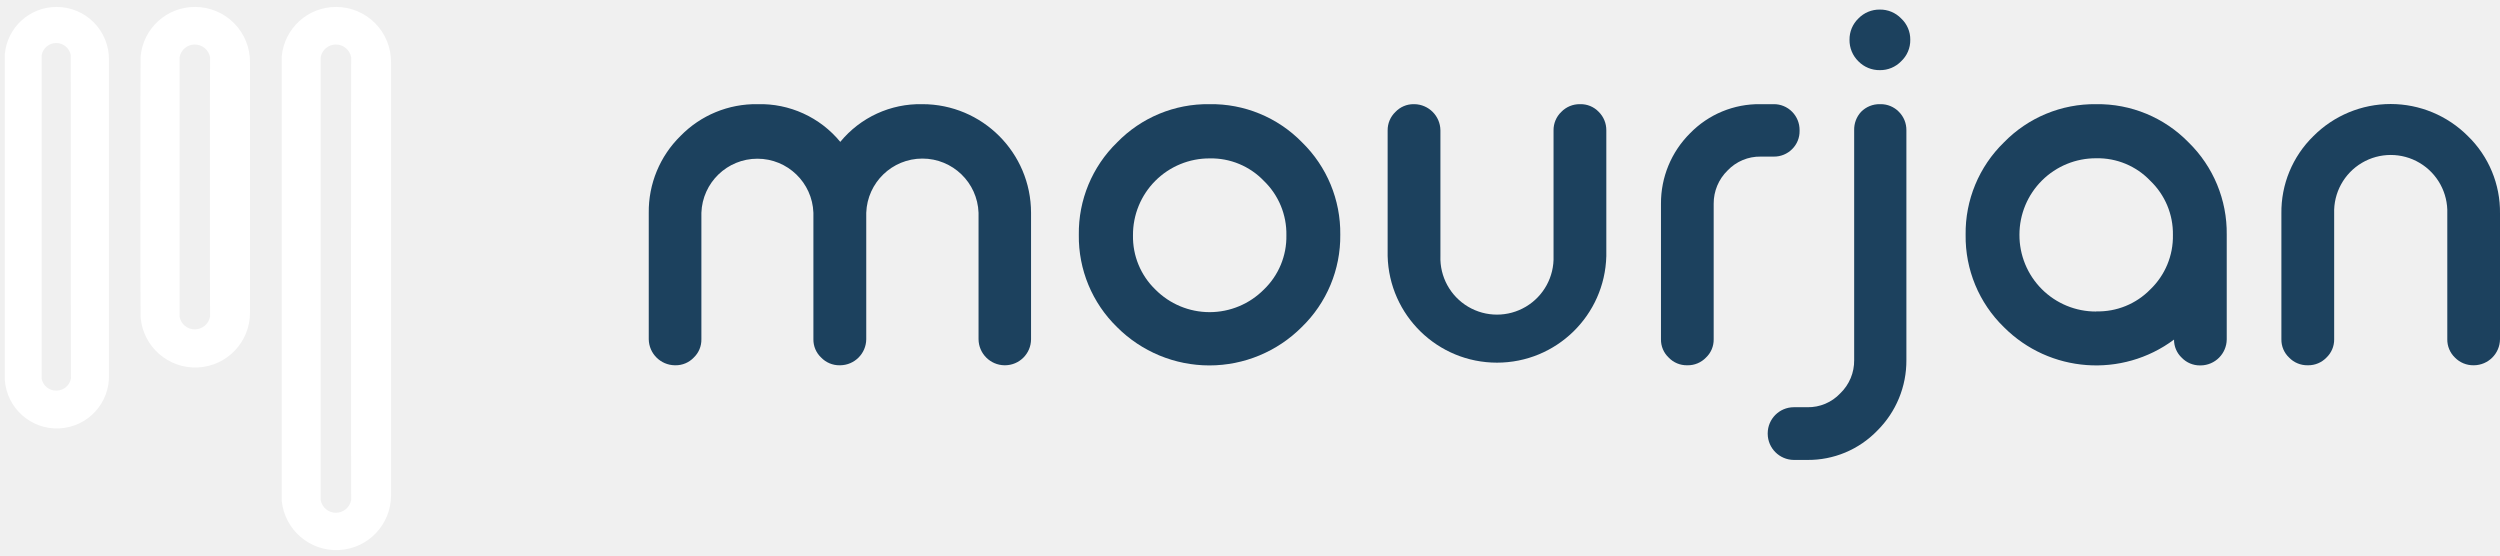
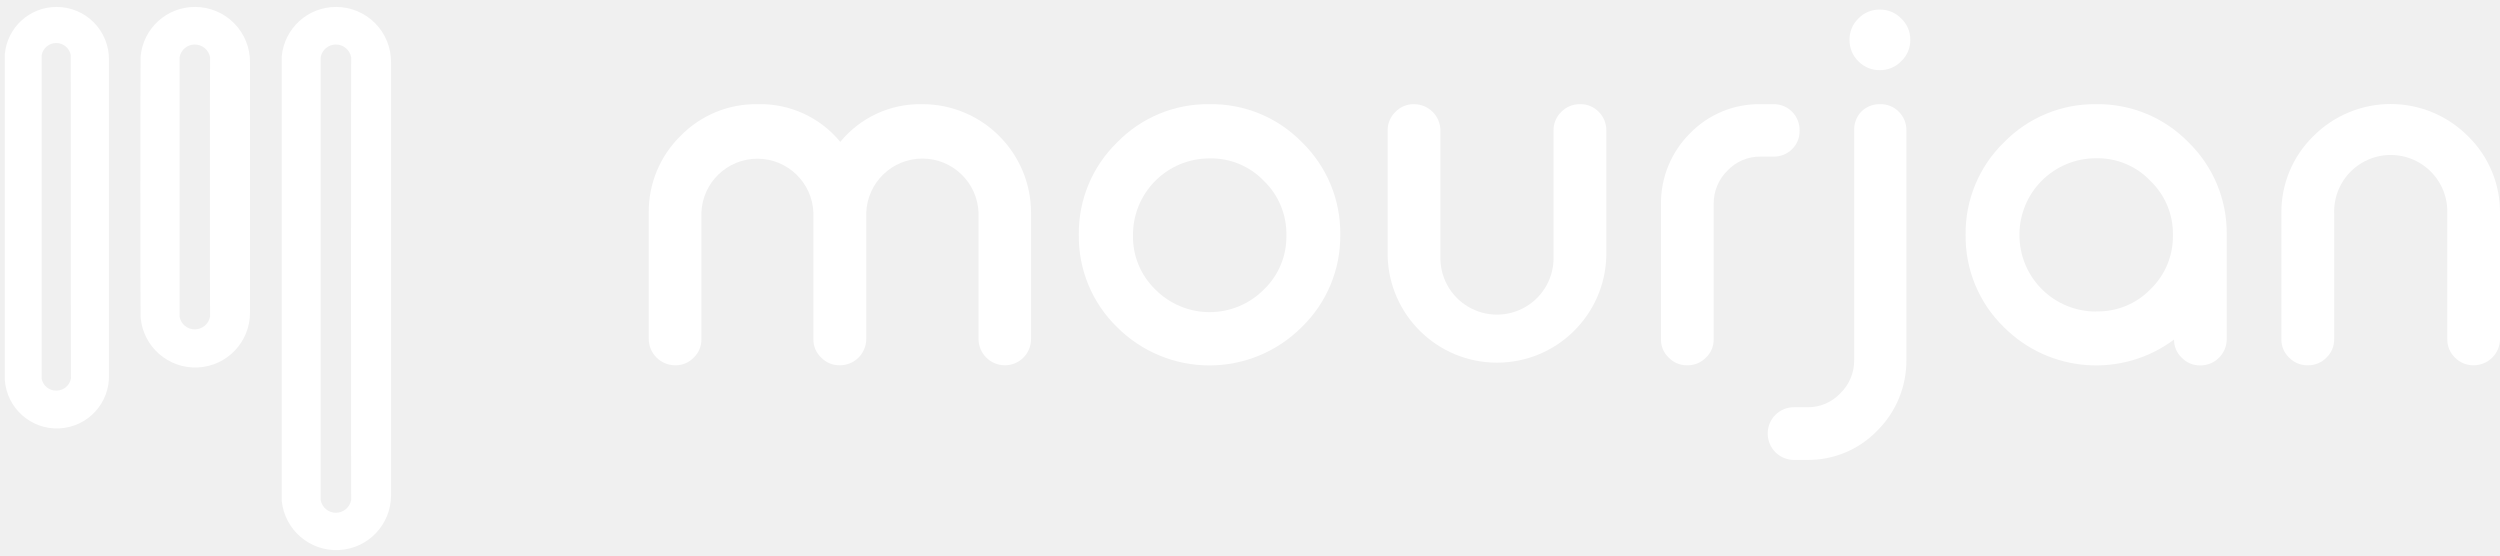
<svg xmlns="http://www.w3.org/2000/svg" viewBox="0 0 360 80">
  <defs>
-     <style>.c1{fill:#fff;}.c2{fill:#1c415e;}</style>
+     <style>.c1{fill:#fff;}.c2{fill:#fff;/*1c415e;*/}</style>
  </defs>
  <path class="c1" d="M48.4,1a7.84,7.84,0,0,0-7.83,7.12c0,.19,0,63.81,0,64a7.89,7.89,0,0,0,15.74-.78V8.94A7.91,7.91,0,0,0,48.4,1Zm2.17,71a2.24,2.24,0,0,1-2.2,1.84A2.21,2.21,0,0,1,46.18,72c0-.14,0-63.62,0-63.76a2.21,2.21,0,0,1,2.19-1.83,2.24,2.24,0,0,1,2.2,1.84C50.54,8.43,50.54,71.89,50.57,72Z" />
  <path class="c1" d="M28.09,1a7.84,7.84,0,0,0-7.84,7.12c-.05.19-.05,37.4,0,37.6A7.89,7.89,0,0,0,36,45v-36A7.91,7.91,0,0,0,28.09,1Zm2.16,44.59a2.25,2.25,0,0,1-2.2,1.84,2.21,2.21,0,0,1-2.19-1.83c0-.14,0-37.22,0-37.36a2.21,2.21,0,0,1,2.19-1.83,2.24,2.24,0,0,1,2.2,1.84C30.22,8.43,30.22,45.49,30.25,45.63Z" />
  <path class="c1" d="M8.16,1A7.47,7.47,0,0,0,.69,7.82c0,.19,0,46.65,0,46.84a7.51,7.51,0,0,0,15-.75V8.57A7.53,7.53,0,0,0,8.16,1Zm2.06,53.5a2.14,2.14,0,0,1-2.09,1.75A2.12,2.12,0,0,1,6,54.55c0-.14,0-46.48,0-46.61a2.13,2.13,0,0,1,4.19,0C10.19,8.08,10.19,54.4,10.22,54.54Z" />
  <path class="c2" d="M132.81,15A14.86,14.86,0,0,0,121,20.43,14.9,14.9,0,0,0,109.09,15,15.17,15.17,0,0,0,98,19.57a15.26,15.26,0,0,0-4.58,11.07V48.85a3.81,3.81,0,0,0,3.75,3.75h.1a3.57,3.57,0,0,0,2.62-1.1A3.54,3.54,0,0,0,101,48.85V30.64a8.07,8.07,0,0,1,16.13,0V48.85a3.54,3.54,0,0,0,1.12,2.64,3.62,3.62,0,0,0,2.66,1.11H121a3.79,3.79,0,0,0,3.74-3.75V30.64a8.09,8.09,0,0,1,16.17,0V48.85a3.79,3.79,0,0,0,3.74,3.75h.07a3.76,3.76,0,0,0,3.75-3.75V30.64A15.65,15.65,0,0,0,132.81,15Z" />
  <path class="c2" d="M174.15,15a18.19,18.19,0,0,0-13.29,5.51,18.21,18.21,0,0,0-5.51,13.3,18.19,18.19,0,0,0,5.51,13.3,18.78,18.78,0,0,0,26.58,0A18.23,18.23,0,0,0,193,33.79a18.25,18.25,0,0,0-5.51-13.3A18.21,18.21,0,0,0,174.15,15ZM182,41.69a11,11,0,0,1-15.63,0,10.56,10.56,0,0,1-3.22-7.8,11,11,0,0,1,11.05-11.08,10.49,10.49,0,0,1,7.8,3.24,10.6,10.6,0,0,1,3.24,7.84A10.54,10.54,0,0,1,182,41.69Z" />
  <path class="c2" d="M227.56,15h-.06a3.67,3.67,0,0,0-2.68,1.12,3.62,3.62,0,0,0-1.11,2.66V36.87a8.15,8.15,0,1,1-16.29,0V18.76A3.81,3.81,0,0,0,203.67,15h-.1a3.58,3.58,0,0,0-2.63,1.12,3.63,3.63,0,0,0-1.12,2.66V36.87a15.75,15.75,0,0,0,31.49,0V18.76a3.69,3.69,0,0,0-1.1-2.66A3.57,3.57,0,0,0,227.56,15Z" />
  <path class="c2" d="M258.07,21.47a3.6,3.6,0,0,0,1.07-2.63v-.08a3.72,3.72,0,0,0-1.07-2.66A3.67,3.67,0,0,0,255.39,15h-1.88a13.85,13.85,0,0,0-10.15,4.2,14.19,14.19,0,0,0-4.18,10.14V48.85a3.53,3.53,0,0,0,1.11,2.64,3.58,3.58,0,0,0,2.63,1.11h.1a3.6,3.6,0,0,0,2.63-1.1,3.54,3.54,0,0,0,1.12-2.65V29.33a6.62,6.62,0,0,1,2-4.78,6.44,6.44,0,0,1,4.77-2h1.88A3.66,3.66,0,0,0,258.07,21.47Z" />
  <path class="c2" d="M270.7,1.38a4.2,4.2,0,0,0-3.09,1.28,4.18,4.18,0,0,0-1.28,3.07,4.24,4.24,0,0,0,1.28,3.1,4.23,4.23,0,0,0,3.09,1.27,4.18,4.18,0,0,0,3.06-1.27,4.14,4.14,0,0,0,1.32-3.1,4.12,4.12,0,0,0-1.31-3.07A4.18,4.18,0,0,0,270.7,1.38Z" />
  <path class="c2" d="M270.77,15h-.07A3.7,3.7,0,0,0,268,16.1,3.75,3.75,0,0,0,267,18.76V51.85a6.52,6.52,0,0,1-2,4.79,6.34,6.34,0,0,1-4.73,2H258.3a3.77,3.77,0,0,0-3.75,3.74v.1a3.79,3.79,0,0,0,3.75,3.75h1.92A13.81,13.81,0,0,0,270.34,62a14.18,14.18,0,0,0,4.18-10.15V18.76a3.68,3.68,0,0,0-1.08-2.66A3.63,3.63,0,0,0,270.77,15Z" />
  <path class="c2" d="M301.85,15a18.22,18.22,0,0,0-13.29,5.51,18.21,18.21,0,0,0-5.51,13.3,18.19,18.19,0,0,0,5.51,13.3,18.77,18.77,0,0,0,24.5,1.79,3.54,3.54,0,0,0,1.11,2.61,3.61,3.61,0,0,0,2.64,1.11h.09a3.79,3.79,0,0,0,3.75-3.75V33.79a18.25,18.25,0,0,0-5.51-13.3A18.21,18.21,0,0,0,301.85,15Zm0,29.86A11,11,0,0,1,290.8,33.79a11,11,0,0,1,11.05-11,10.45,10.45,0,0,1,7.8,3.25,10.55,10.55,0,0,1,3.25,7.8,10.57,10.57,0,0,1-3.25,7.83A10.5,10.5,0,0,1,301.85,44.84Z" />
  <path class="c2" d="M355.38,19.6a15.7,15.7,0,0,0-22.25,0,15.29,15.29,0,0,0-4.61,11.15v18.1a3.53,3.53,0,0,0,1.11,2.64,3.62,3.62,0,0,0,2.64,1.11h.1A3.61,3.61,0,0,0,335,51.5a3.57,3.57,0,0,0,1.12-2.65V30.75a8.15,8.15,0,1,1,16.29,0v18.1a3.59,3.59,0,0,0,1.1,2.64,3.68,3.68,0,0,0,2.68,1.11h.06A3.79,3.79,0,0,0,360,48.85V30.75A15.25,15.25,0,0,0,355.38,19.6Z" />
</svg>
